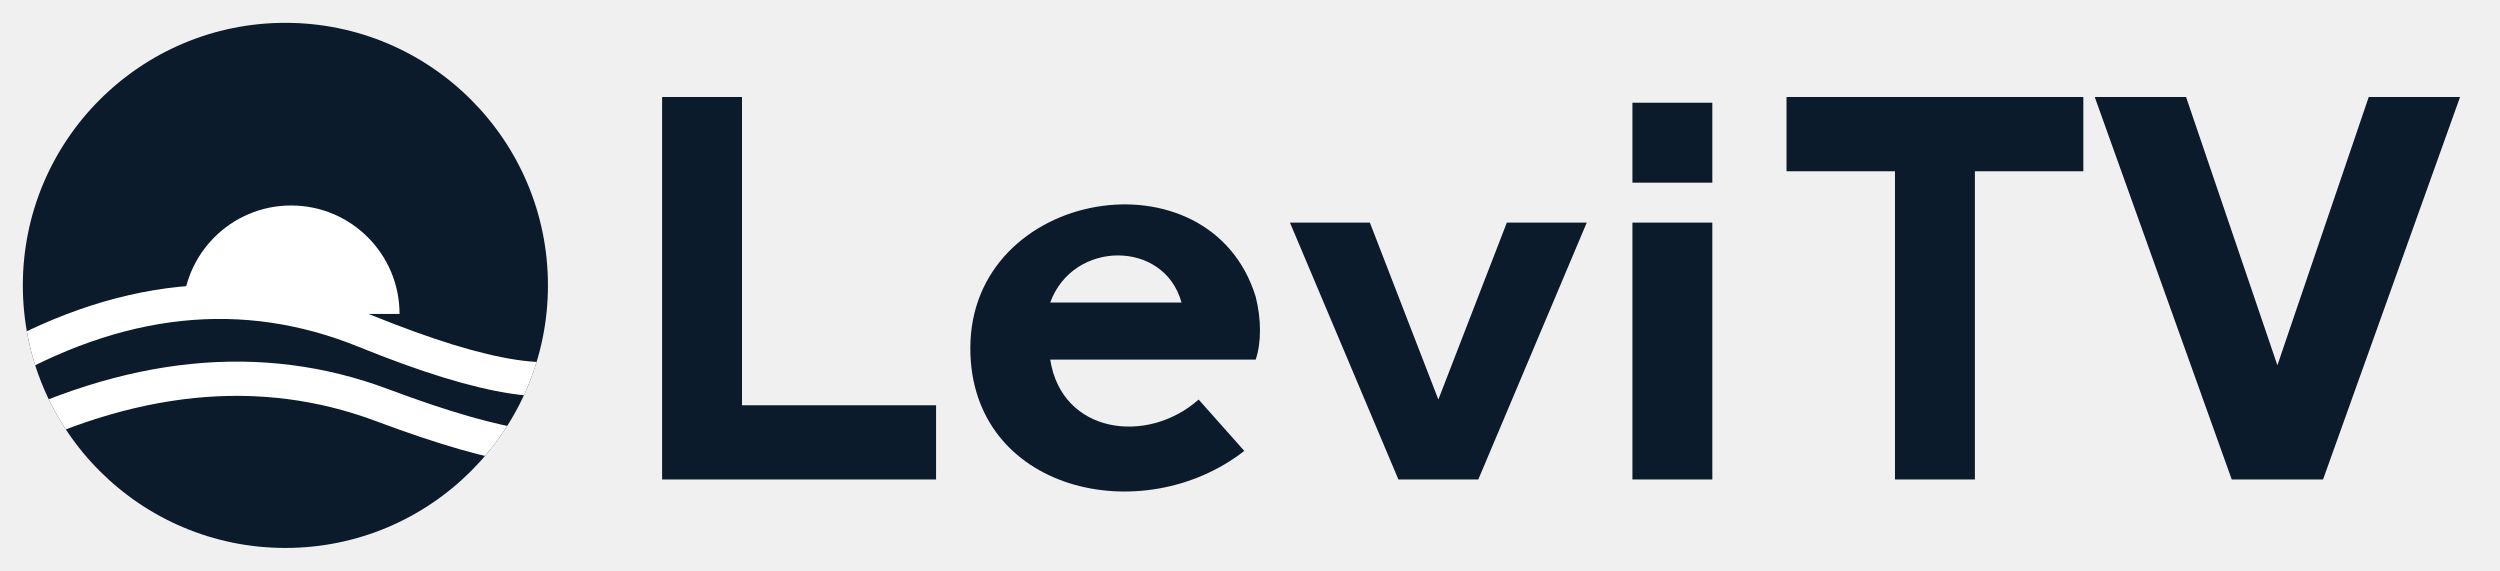
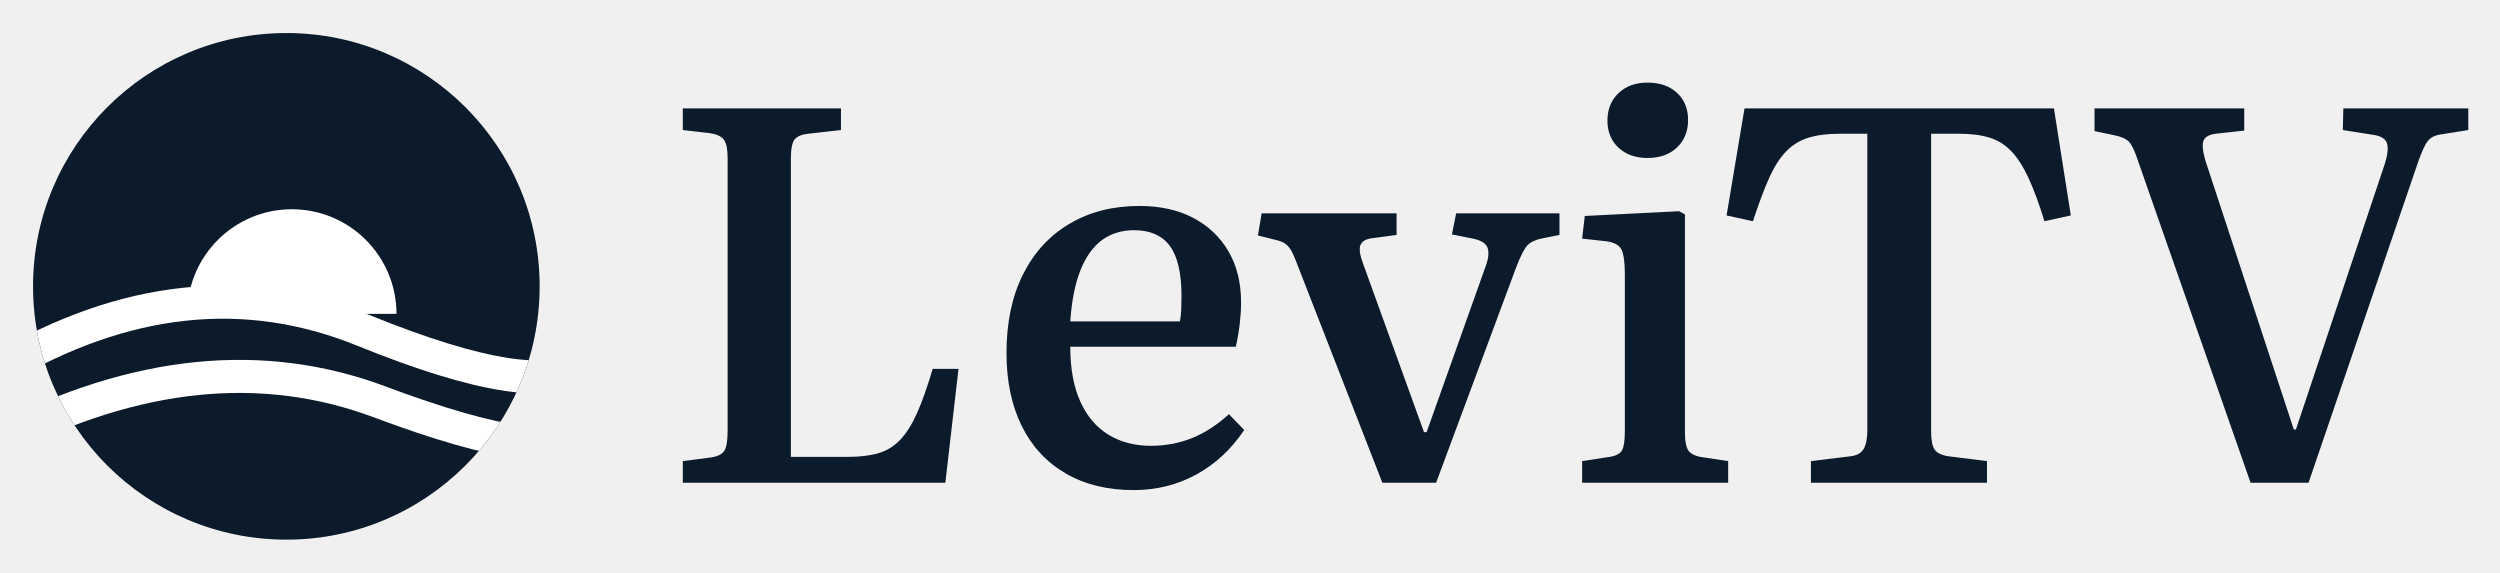
- <svg xmlns="http://www.w3.org/2000/svg" viewBox="0 0 438 100" role="img" aria-labelledby="title">
-   <circle cx="50" cy="50" r="46" fill="#0B1B2B" />
+ <svg xmlns="http://www.w3.org/2000/svg" viewBox="0 0 454 104" role="img" aria-labelledby="title">
+   <circle cx="52" cy="52" r="46" fill="#0B1B2B" />
  <clipPath id="disk">
-     <circle cx="50" cy="50" r="46" />
+     <circle cx="52" cy="52" r="46" />
  </clipPath>
  <g clip-path="url(#disk)">
-     <path d="M32 55A19 19 0 0 1 70 55Z" fill="#FFFFFF" />
-     <path d="M-2 65Q32 45 64 58T104 64M-2 78Q35 59 67 71T104 76" fill="none" stroke="#FFFFFF" stroke-width="6" />
+     <path d="M34 57A19 19 0 0 1 72 57Z" fill="#FFFFFF" />
+     <path d="M0 67Q34 47 66 60T106 66M0 80Q37 61 69 73T106 78" fill="none" stroke="#FFFFFF" stroke-width="6" />
  </g>
-   <g fill="#0B1B2B" transform="translate(116 17)">
-     <path fill-rule="evenodd" d="M0 0H14V54H48V67H0Z M104 46H68C70 59 85 61 94 53L102 62C84 76 54 69 54 44C54 16 96 9 104 35C105 39 105 43 104 46Z M68 36H91C88 25 72 25 68 36Z M110 22H124L136 53L148 22H162L143 67H129Z M170 22H184V67H170Z M170 1H184V15H170Z M197 0H249V13H230V67H216V13H197Z M251 0H267L283 47L299 0H315L291 67H275Z" />
-   </g>
+   <path fill="#0B1B2B" d="M124.000 87.660L124.000 83.735L129.169 83.065Q130.988 82.777 131.563 81.820Q132.137 80.863 132.137 78.182L132.137 28.690Q132.137 26.296 131.467 25.387Q130.797 24.477 128.978 24.190L124.000 23.616L124.000 19.691L152.719 19.691L152.719 23.616L146.784 24.286Q144.965 24.477 144.295 25.339Q143.625 26.201 143.625 28.785L143.625 82.969L153.964 82.969Q157.219 82.969 159.516 82.299Q161.814 81.629 163.489 79.858Q165.164 78.087 166.552 74.975Q167.940 71.864 169.376 66.982L174.067 66.982L171.674 87.660ZM205.850 89.000Q198.766 89.000 193.549 85.984Q188.331 82.969 185.555 77.369Q182.779 71.768 182.779 64.110Q182.779 55.781 185.794 49.798Q188.810 43.815 194.266 40.608Q199.723 37.401 206.903 37.401Q212.551 37.401 216.668 39.555Q220.784 41.709 223.082 45.634Q225.379 49.559 225.379 54.920Q225.379 56.739 225.140 58.797Q224.900 60.855 224.422 62.961L194.362 62.961Q194.362 68.897 196.181 72.917Q198.000 76.938 201.303 78.948Q204.605 80.959 209.009 80.959Q212.934 80.959 216.428 79.571Q219.922 78.182 223.177 75.215L225.953 78.087Q222.411 83.352 217.242 86.176Q212.072 89.000 205.850 89.000ZM194.362 58.366L214.274 58.366Q214.466 57.313 214.514 56.164Q214.561 55.016 214.561 53.771Q214.561 47.549 212.455 44.677Q210.349 41.805 205.946 41.805Q202.595 41.805 200.154 43.576Q197.713 45.347 196.229 49.032Q194.745 52.718 194.362 58.366ZM251.035 87.660L235.814 48.602Q235.144 46.783 234.665 45.825Q234.186 44.868 233.516 44.342Q232.846 43.815 231.506 43.528L228.442 42.762L229.113 38.741L253.620 38.741L253.620 42.666L249.312 43.241Q247.493 43.432 247.062 44.485Q246.631 45.538 247.589 48.027L258.598 78.470L259.076 78.470L269.702 48.602Q270.564 46.400 270.181 45.107Q269.798 43.815 267.501 43.336L263.671 42.571L264.437 38.741L283.201 38.741L283.201 42.666L279.850 43.336Q278.127 43.719 277.313 44.629Q276.499 45.538 275.351 48.506L260.799 87.660ZM287.317 87.660L287.317 83.735L292.295 82.969Q294.114 82.682 294.592 81.724Q295.071 80.767 295.071 78.278L295.071 49.846Q295.071 46.495 294.449 45.299Q293.827 44.102 291.721 43.815L287.317 43.336L287.796 39.220L304.931 38.358L305.984 38.933L305.984 78.565Q305.984 80.576 306.463 81.581Q306.942 82.586 308.761 82.969L313.834 83.735L313.834 87.660ZM299.188 28.690Q295.933 28.690 293.922 26.823Q291.912 24.956 291.912 21.893Q291.912 18.829 293.922 16.915Q295.933 15.000 299.188 15.000Q302.538 15.000 304.549 16.867Q306.559 18.734 306.559 21.797Q306.559 24.860 304.549 26.775Q302.538 28.690 299.188 28.690ZM328.864 87.660L328.864 83.735L335.948 82.873Q337.767 82.682 338.437 81.533Q339.107 80.384 339.107 78.087L339.107 24.286L334.129 24.286Q330.779 24.286 328.433 25.004Q326.088 25.722 324.365 27.493Q322.642 29.264 321.254 32.375Q319.865 35.486 318.334 40.177L313.547 39.124L316.802 19.691L372.996 19.691L376.060 39.124L371.273 40.177Q369.837 35.486 368.401 32.375Q366.965 29.264 365.290 27.493Q363.614 25.722 361.317 25.004Q359.019 24.286 355.765 24.286L350.691 24.286L350.691 78.374Q350.691 80.671 351.313 81.629Q351.935 82.586 353.946 82.873L360.838 83.735L360.838 87.660ZM408.704 87.660L388.313 29.360Q387.451 26.679 386.686 25.818Q385.920 24.956 384.005 24.573L380.367 23.807L380.367 19.691L407.555 19.691L407.555 23.712L402.386 24.286Q400.758 24.477 400.232 25.387Q399.705 26.296 400.471 29.072L416.554 77.991L416.937 77.991L433.115 29.647Q433.881 27.158 433.450 25.961Q433.019 24.765 430.913 24.477L425.457 23.616L425.552 19.691L448.241 19.691L448.241 23.616L443.454 24.382Q441.731 24.573 440.917 25.578Q440.103 26.583 439.050 29.647L419.234 87.660Z" />
</svg>
